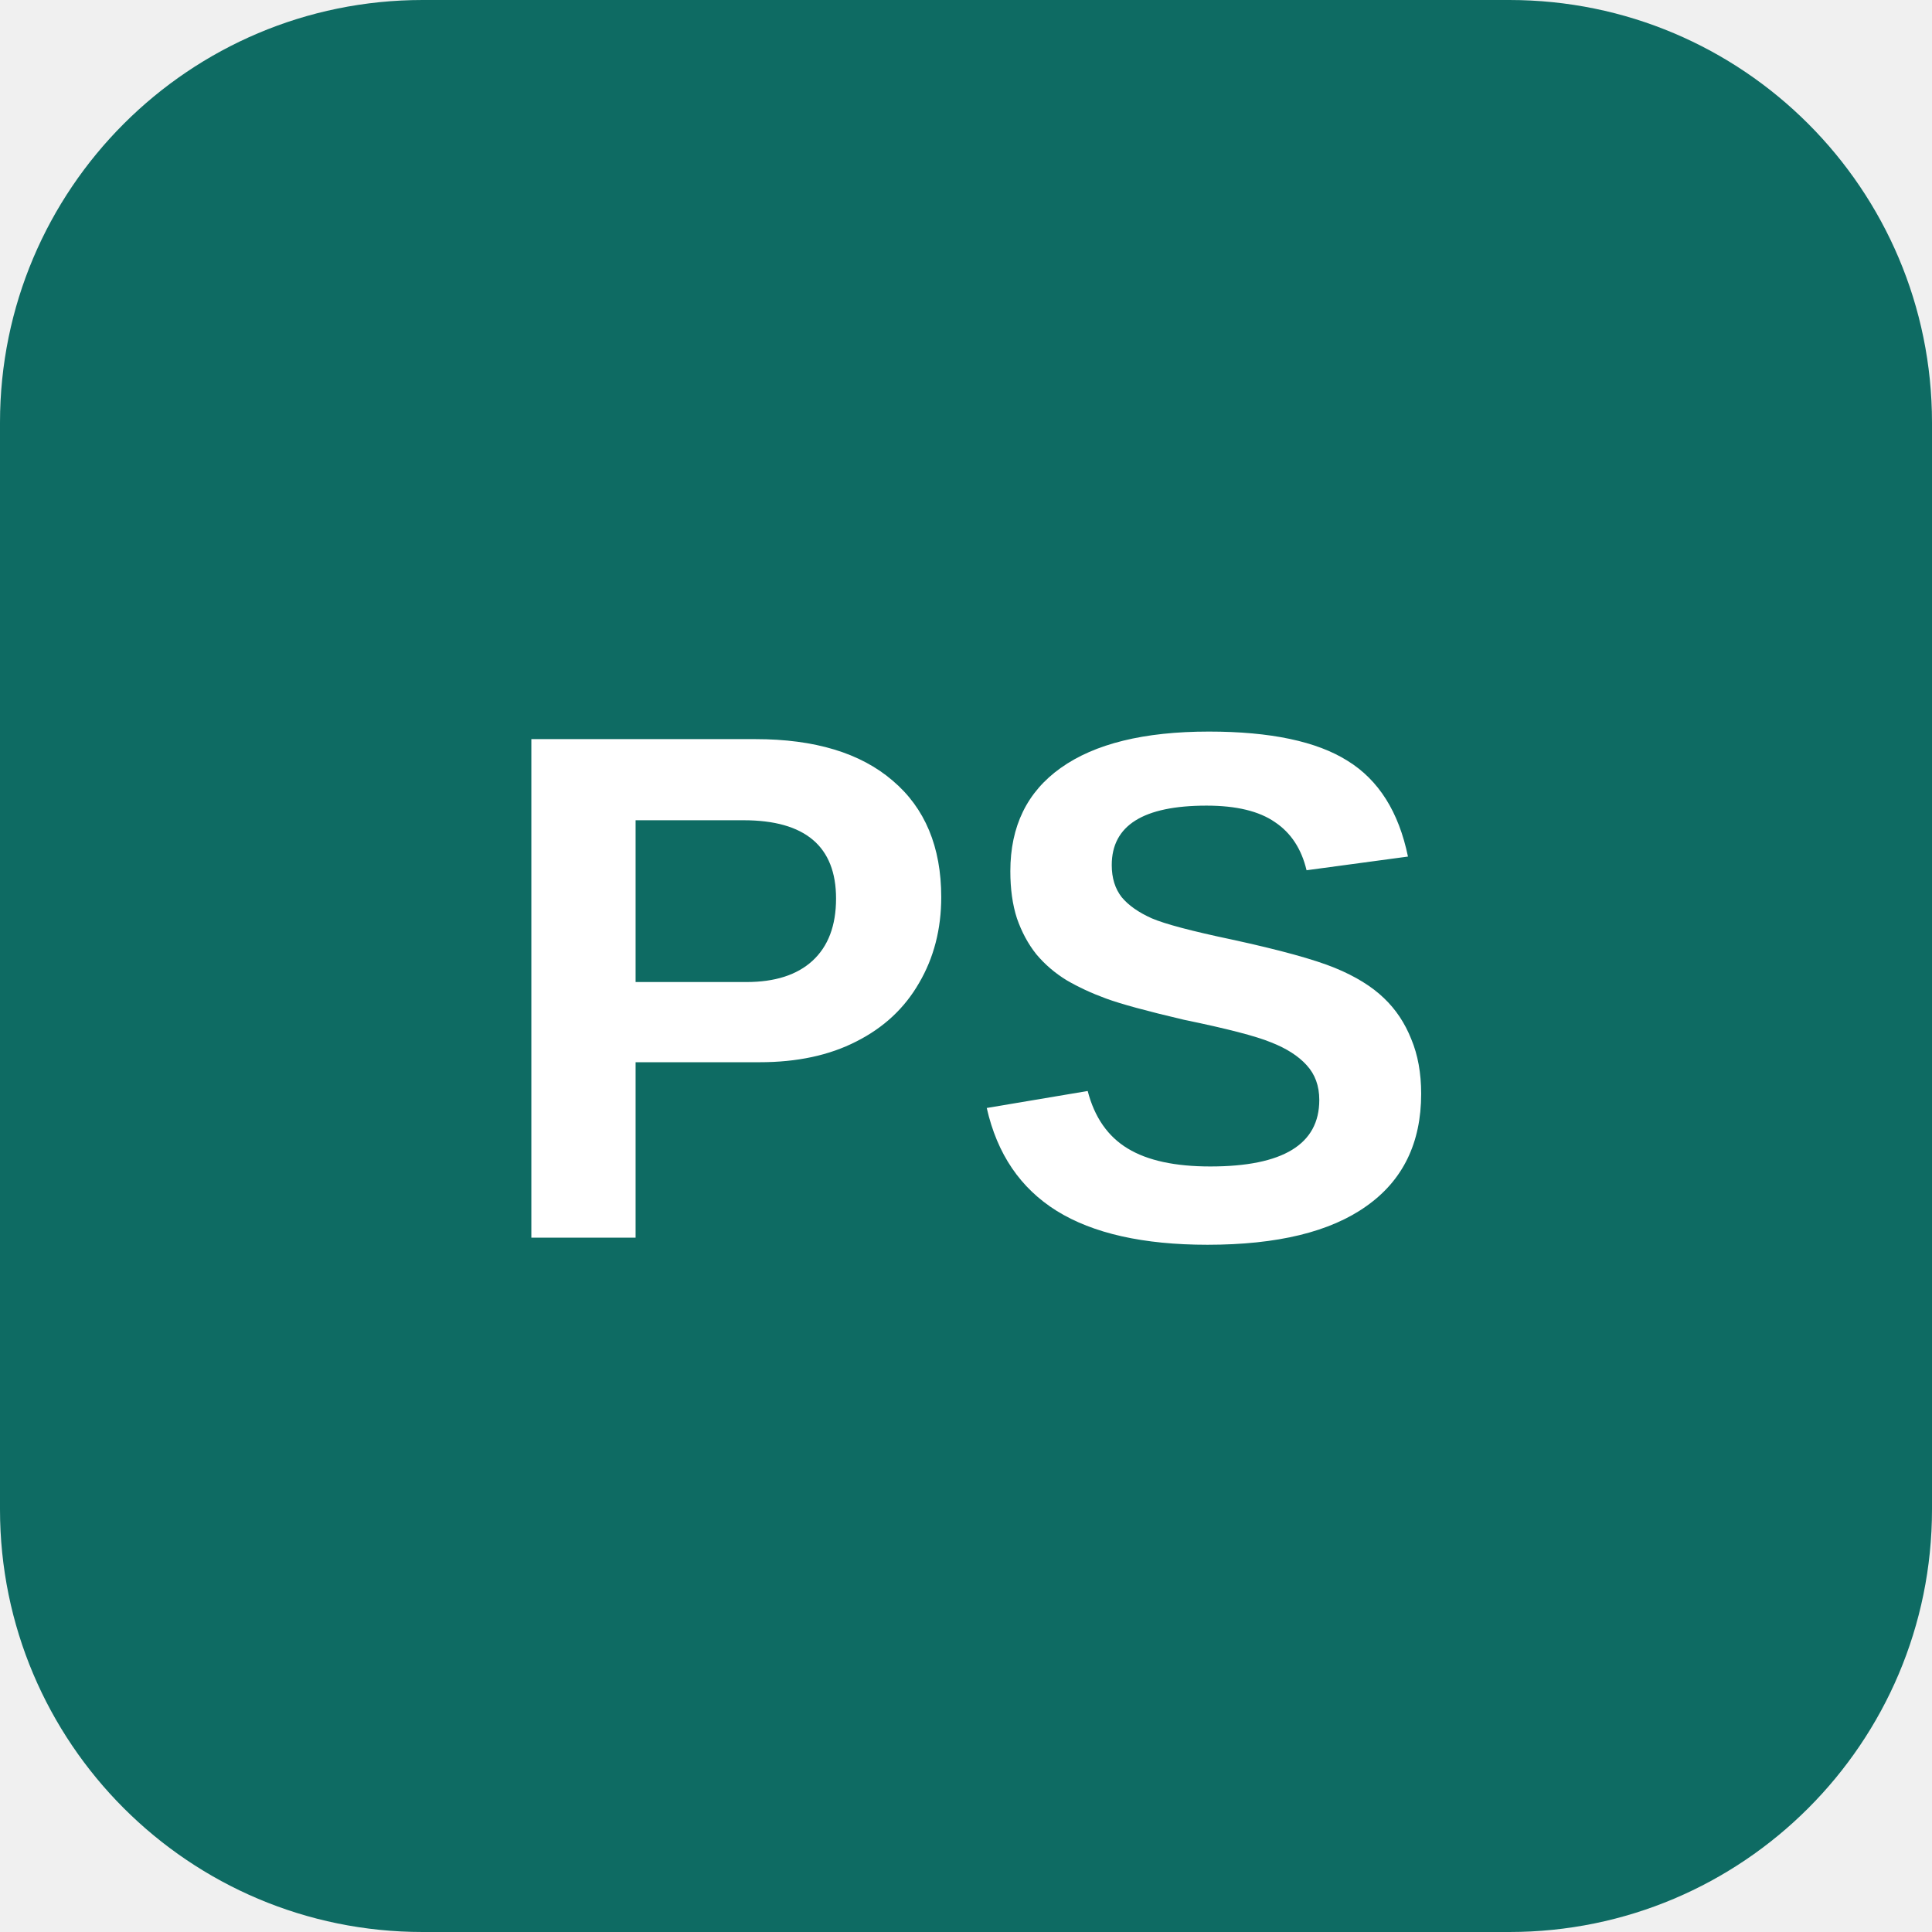
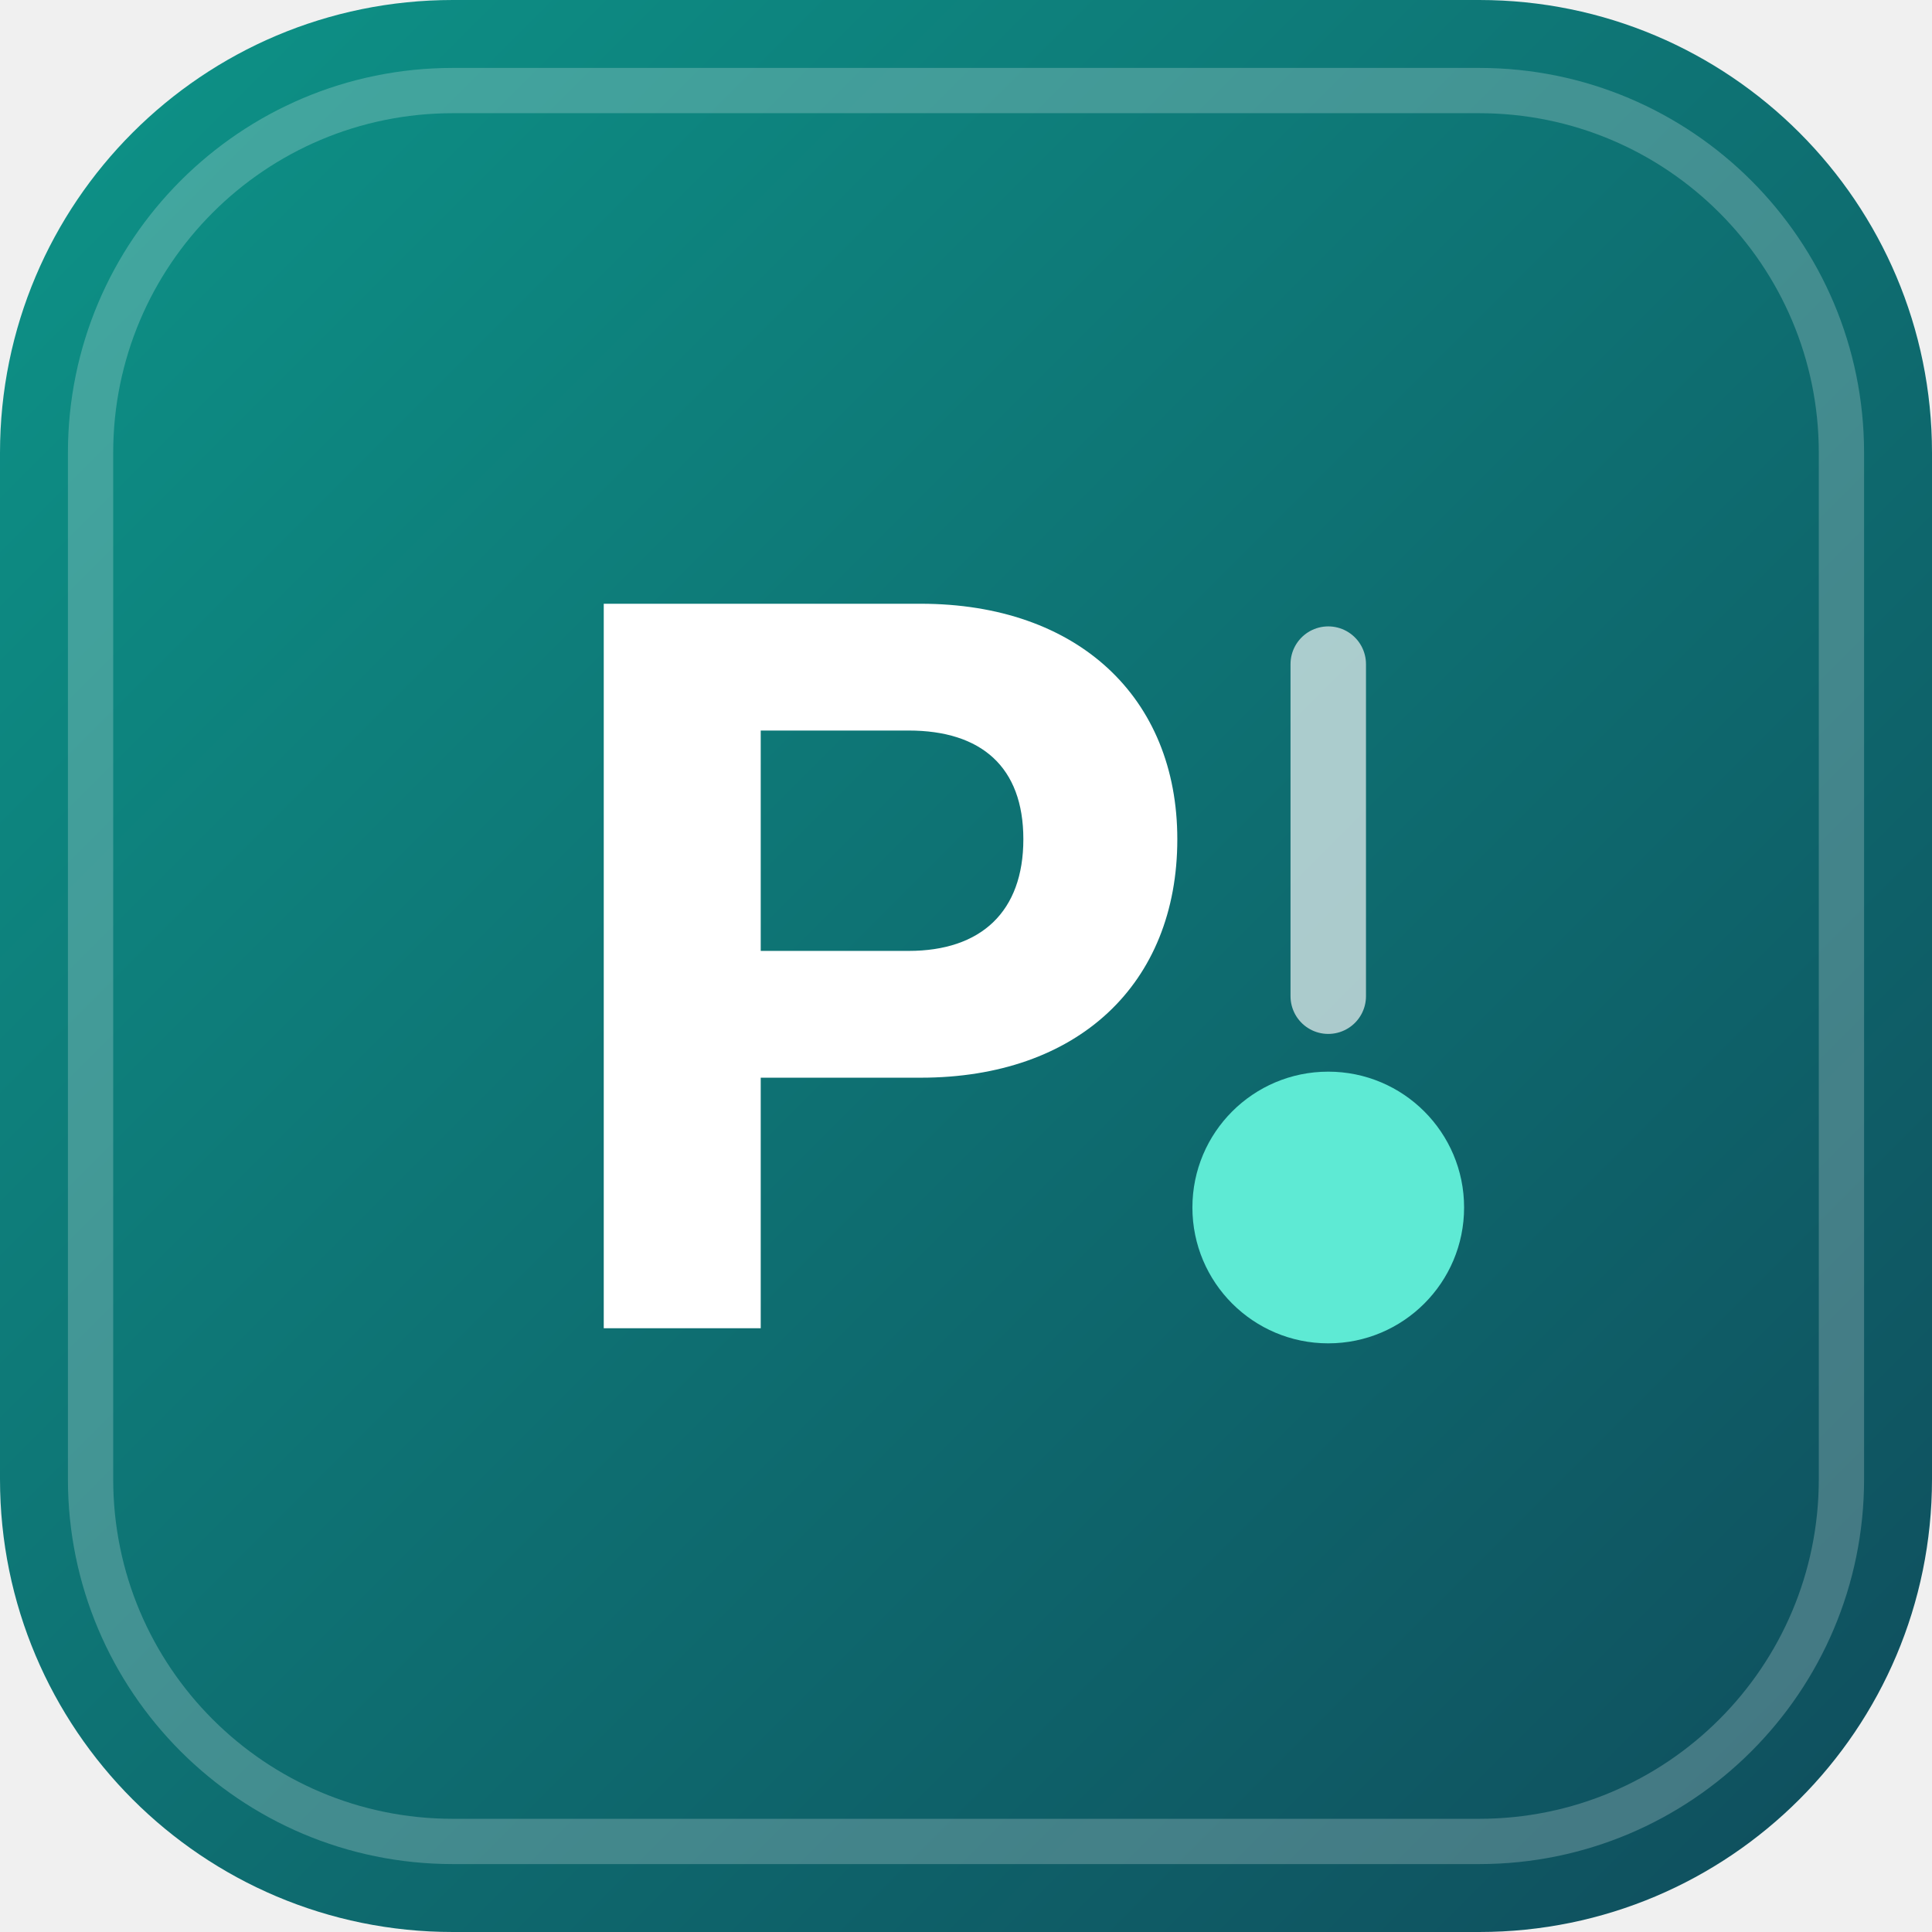
<svg xmlns="http://www.w3.org/2000/svg" viewBox="0 0 64 64">
-   <rect width="64" height="64" rx="14" fill="#0E6B63" />
-   <text x="32" y="41" text-anchor="middle" font-family="Arial, sans-serif" font-size="24" font-weight="700" fill="#fff">PS</text>
+   <defs>
+     <linearGradient id="pscmBg" x1="0" y1="0" x2="1" y2="1">
+       <stop offset="0%" stop-color="#0d9488" />
+       <stop offset="100%" stop-color="#0f4c5c" />
+     </linearGradient>
+   </defs>
+   <rect width="64" height="64" rx="15" fill="url(#pscmBg)" />
+   <rect x="3" y="3" width="58" height="58" rx="12" fill="none" stroke="rgba(255,255,255,0.22)" stroke-width="1.5" />
+   <path d="M20 44V20h10.5c5.2 0 8.5 3.1 8.5 7.8 0 4.8-3.3 7.9-8.5 7.9H25.2V44H20zm5.2-12.5h4.9c2.4 0 3.8-1.3 3.8-3.7s-1.4-3.6-3.8-3.6h-4.9v7.3z" fill="#fff" />
+   <circle cx="44" cy="40" r="4.5" fill="#5eead4" />
+   <path d="M44 22v11" stroke="rgba(255,255,255,0.65)" stroke-width="2.5" stroke-linecap="round" />
</svg>
